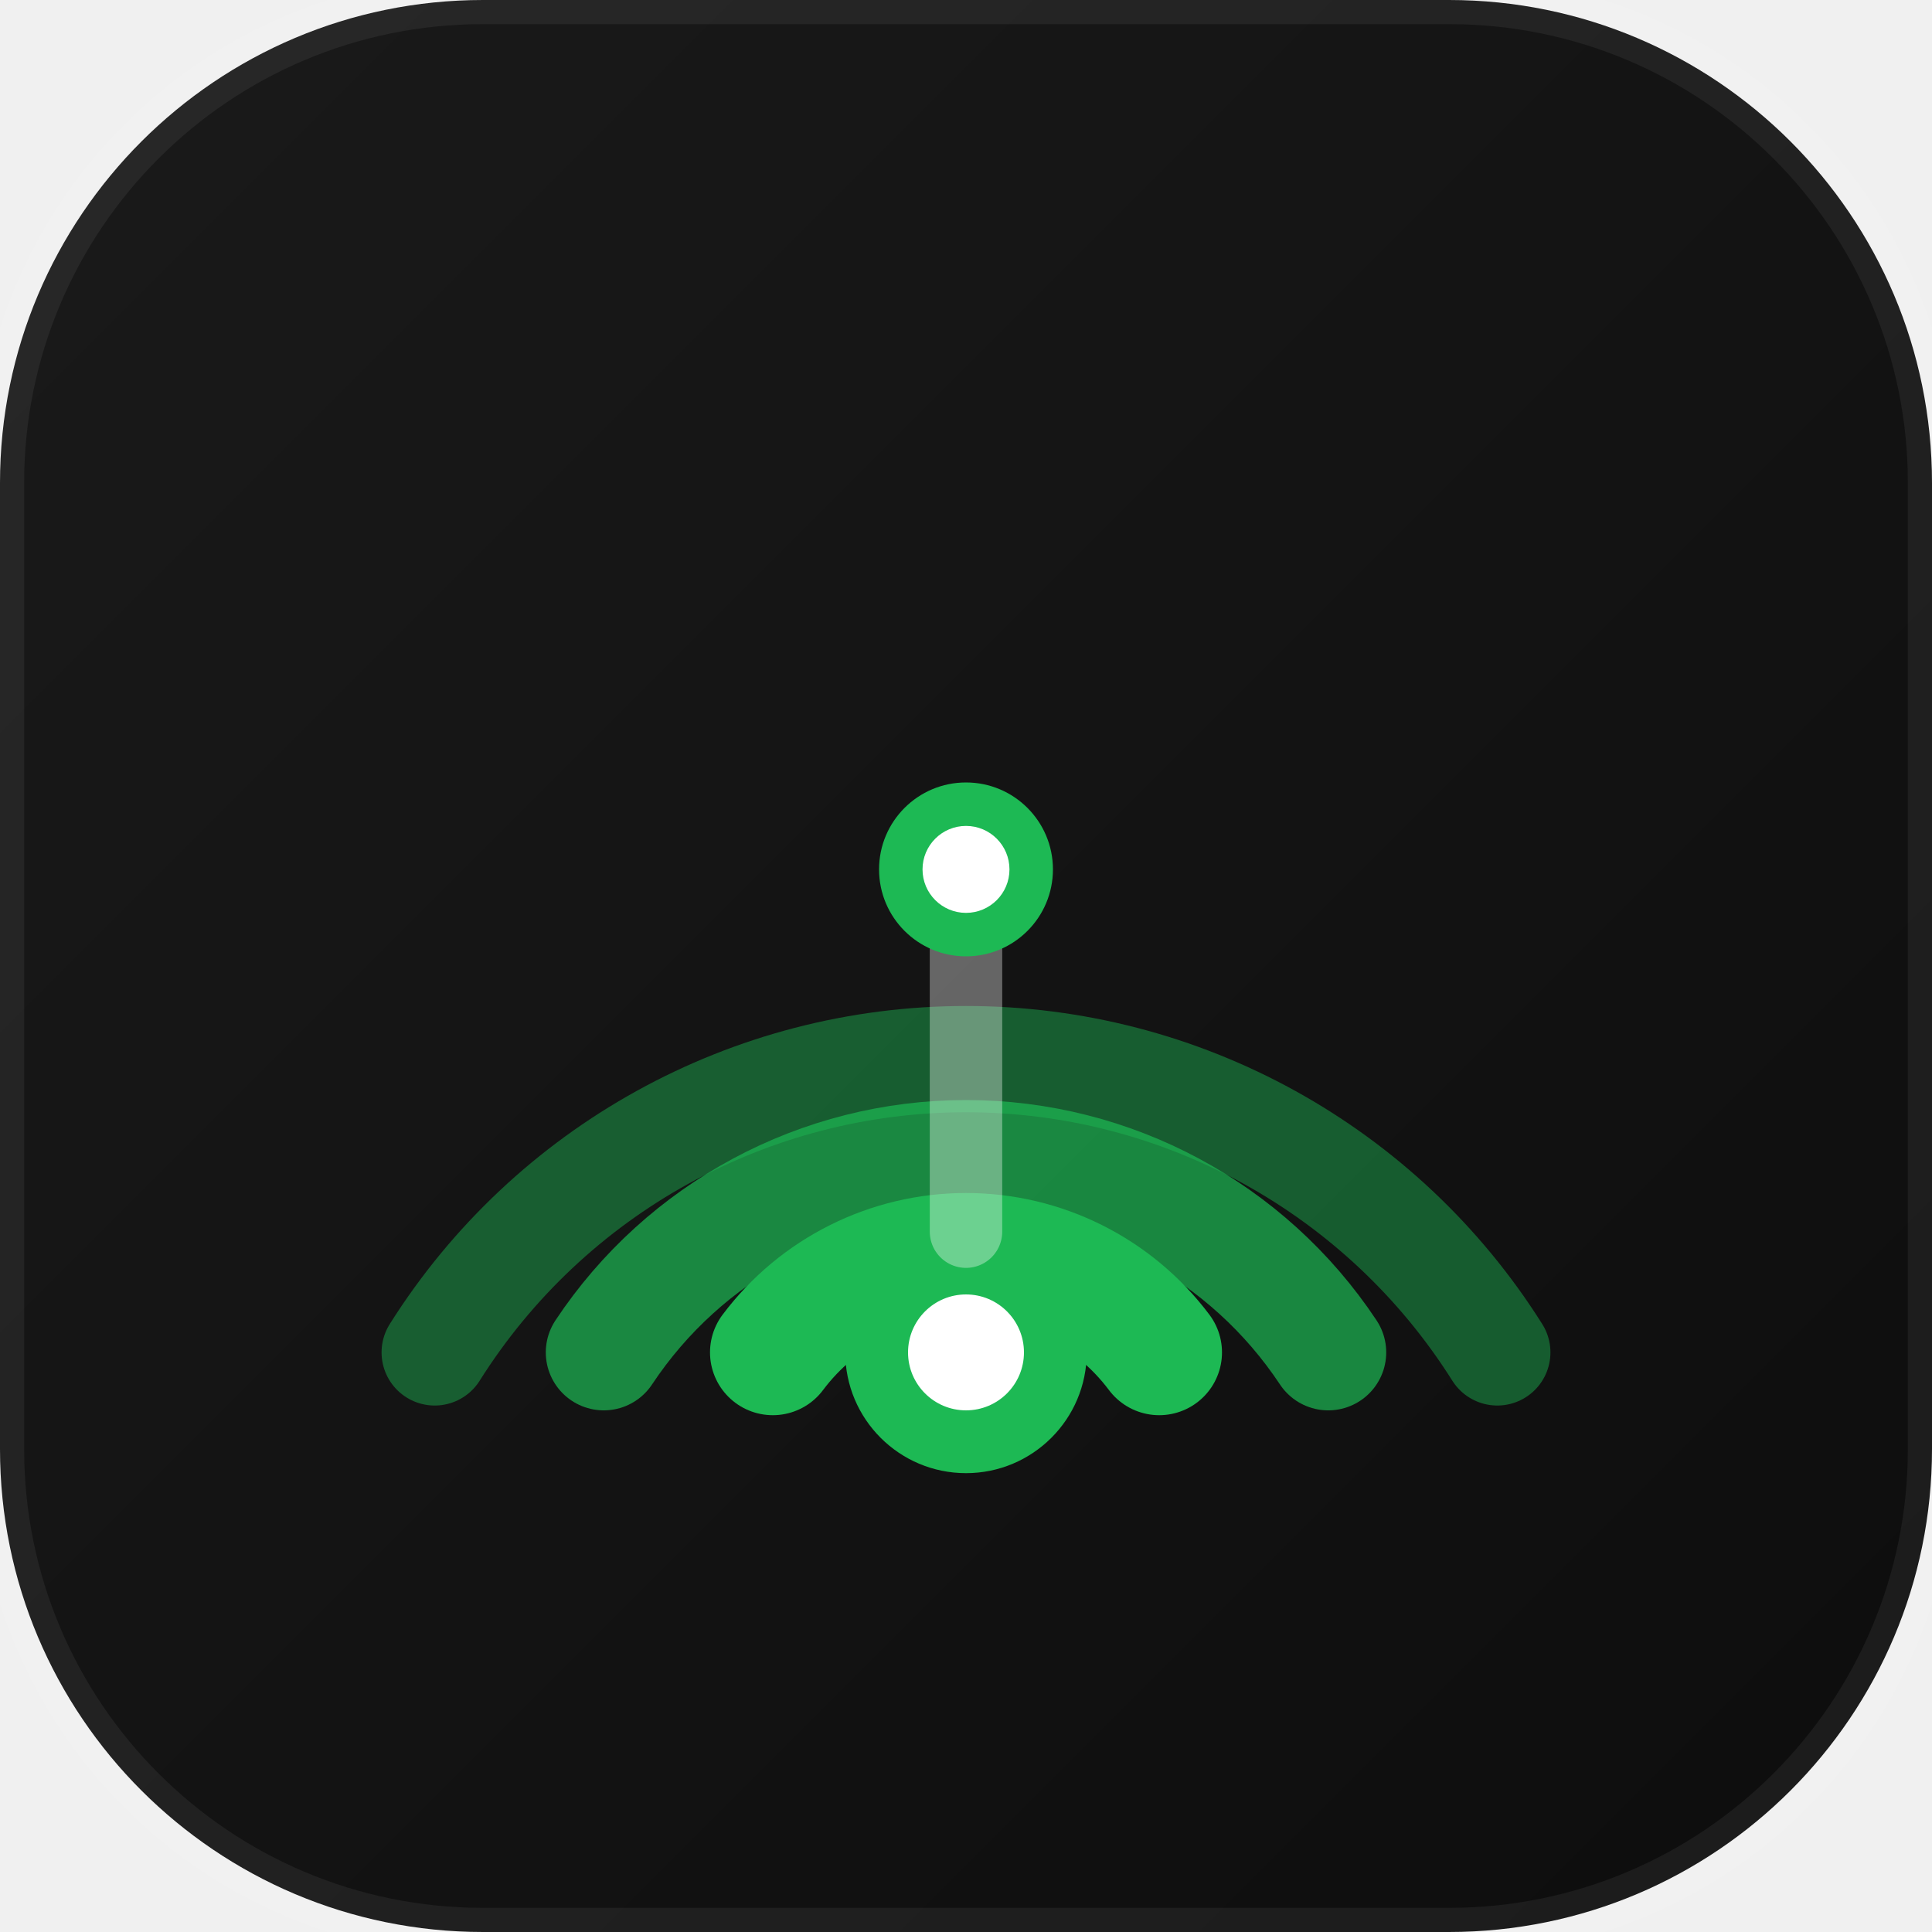
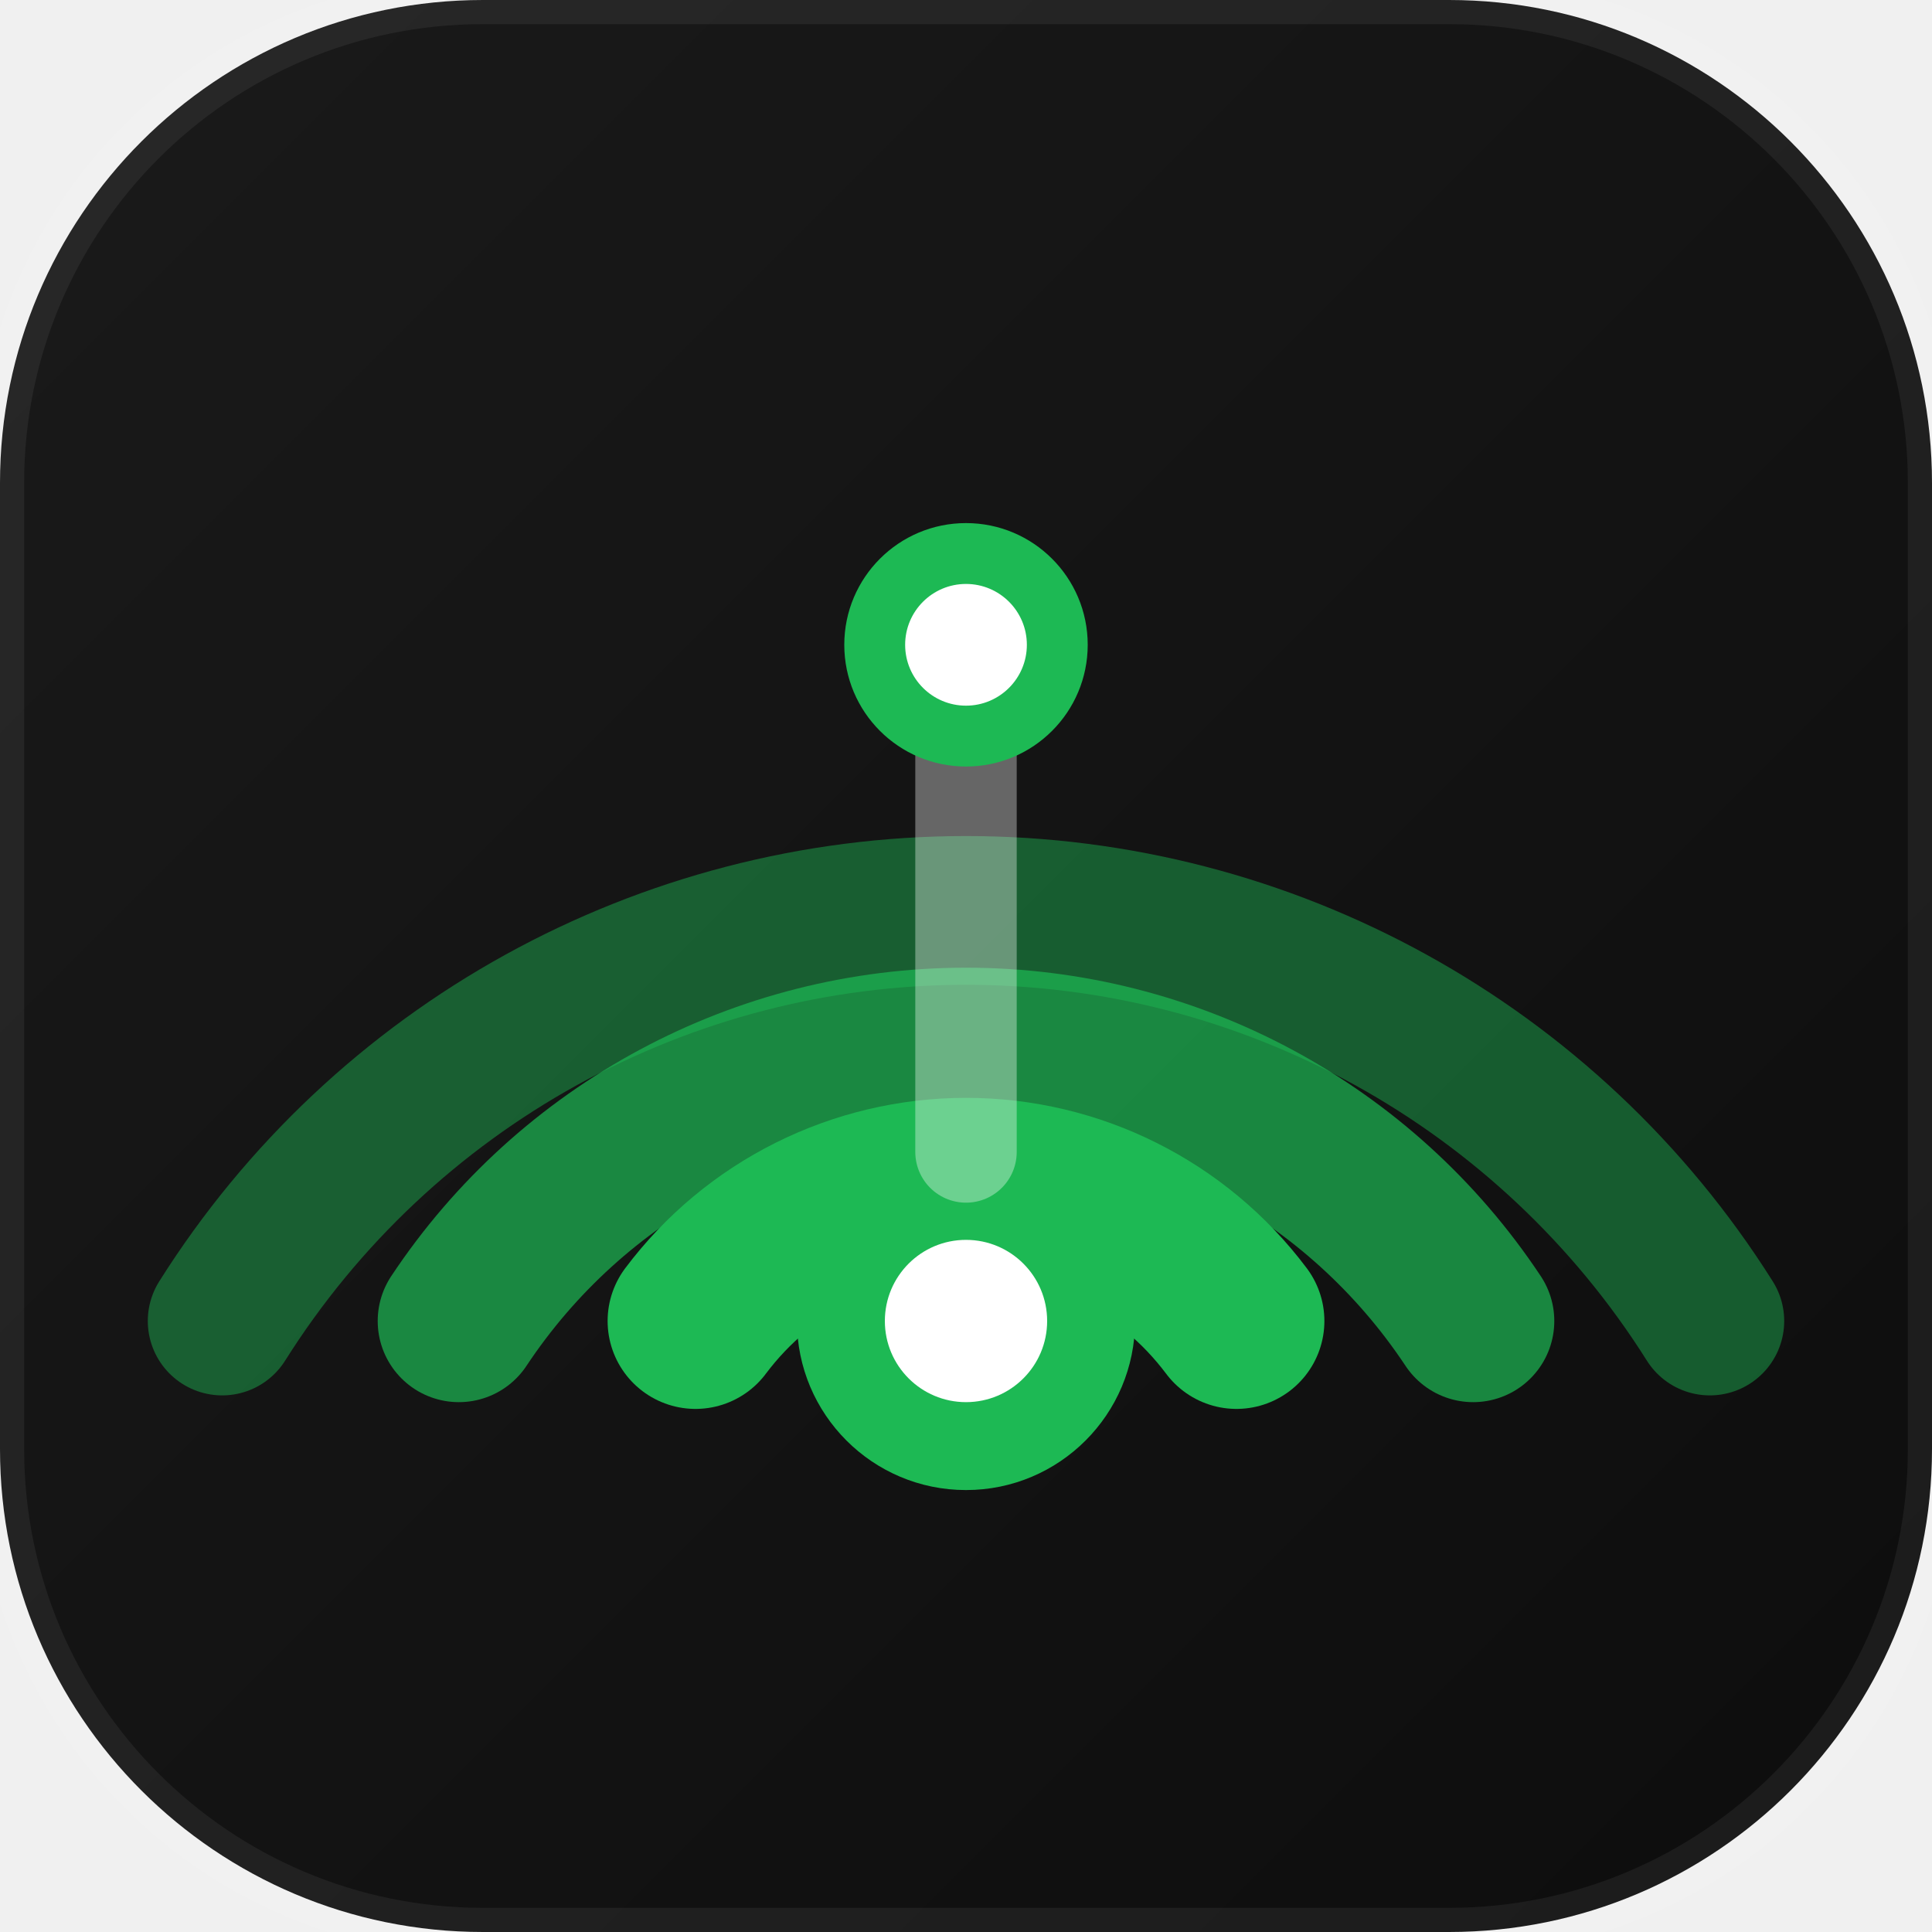
<svg xmlns="http://www.w3.org/2000/svg" viewBox="0 0 40 40" fill="none">
  <defs>
    <linearGradient id="bg" x1="0" y1="0" x2="1" y2="1">
      <stop offset="0%" stop-color="#1a1a1a" />
      <stop offset="100%" stop-color="#0d0d0d" />
    </linearGradient>
  </defs>
  <rect width="40" height="40" rx="10" fill="url(#bg)" />
  <rect width="40" height="40" rx="10" fill="none" stroke="rgba(255,255,255,0.06)" stroke-width="1" />
-   <path d="M 9 28 A 13 13 0 0 1 31 28" stroke="#1DB954" stroke-width="2.2" stroke-linecap="round" fill="none" opacity="0.45" />
-   <path d="M 12.5 28 A 9 9 0 0 1 27.5 28" stroke="#1DB954" stroke-width="2.4" stroke-linecap="round" fill="none" opacity="0.7" />
-   <path d="M 16 28 A 5 5 0 0 1 24 28" stroke="#1DB954" stroke-width="2.6" stroke-linecap="round" fill="none" />
-   <circle cx="20" cy="28" r="2.5" fill="#1DB954" />
-   <circle cx="20" cy="28" r="1.2" fill="white" />
-   <line x1="20" y1="25.5" x2="20" y2="19" stroke="rgba(255,255,255,0.35)" stroke-width="1.5" stroke-linecap="round" />
-   <circle cx="20" cy="18" r="1.8" fill="#1DB954" />
-   <circle cx="20" cy="18" r="0.9" fill="white" />
+   <g transform="translate(20,20) scale(1.4) translate(-20,-22.75)">
+     <path d="M 9 28 A 13 13 0 0 1 31 28" stroke="#1DB954" stroke-width="2.2" stroke-linecap="round" fill="none" opacity="0.45" />
+     <path d="M 12.5 28 A 9 9 0 0 1 27.5 28" stroke="#1DB954" stroke-width="2.4" stroke-linecap="round" fill="none" opacity="0.7" />
+     <path d="M 16 28 A 5 5 0 0 1 24 28" stroke="#1DB954" stroke-width="2.6" stroke-linecap="round" fill="none" />
+     <circle cx="20" cy="28" r="2.5" fill="#1DB954" />
+     <circle cx="20" cy="28" r="1.2" fill="white" />
+     <line x1="20" y1="25.5" x2="20" y2="19" stroke="rgba(255,255,255,0.35)" stroke-width="1.5" stroke-linecap="round" />
+     <circle cx="20" cy="18" r="1.8" fill="#1DB954" />
+     <circle cx="20" cy="18" r="0.9" fill="white" />
+   </g>
</svg>
